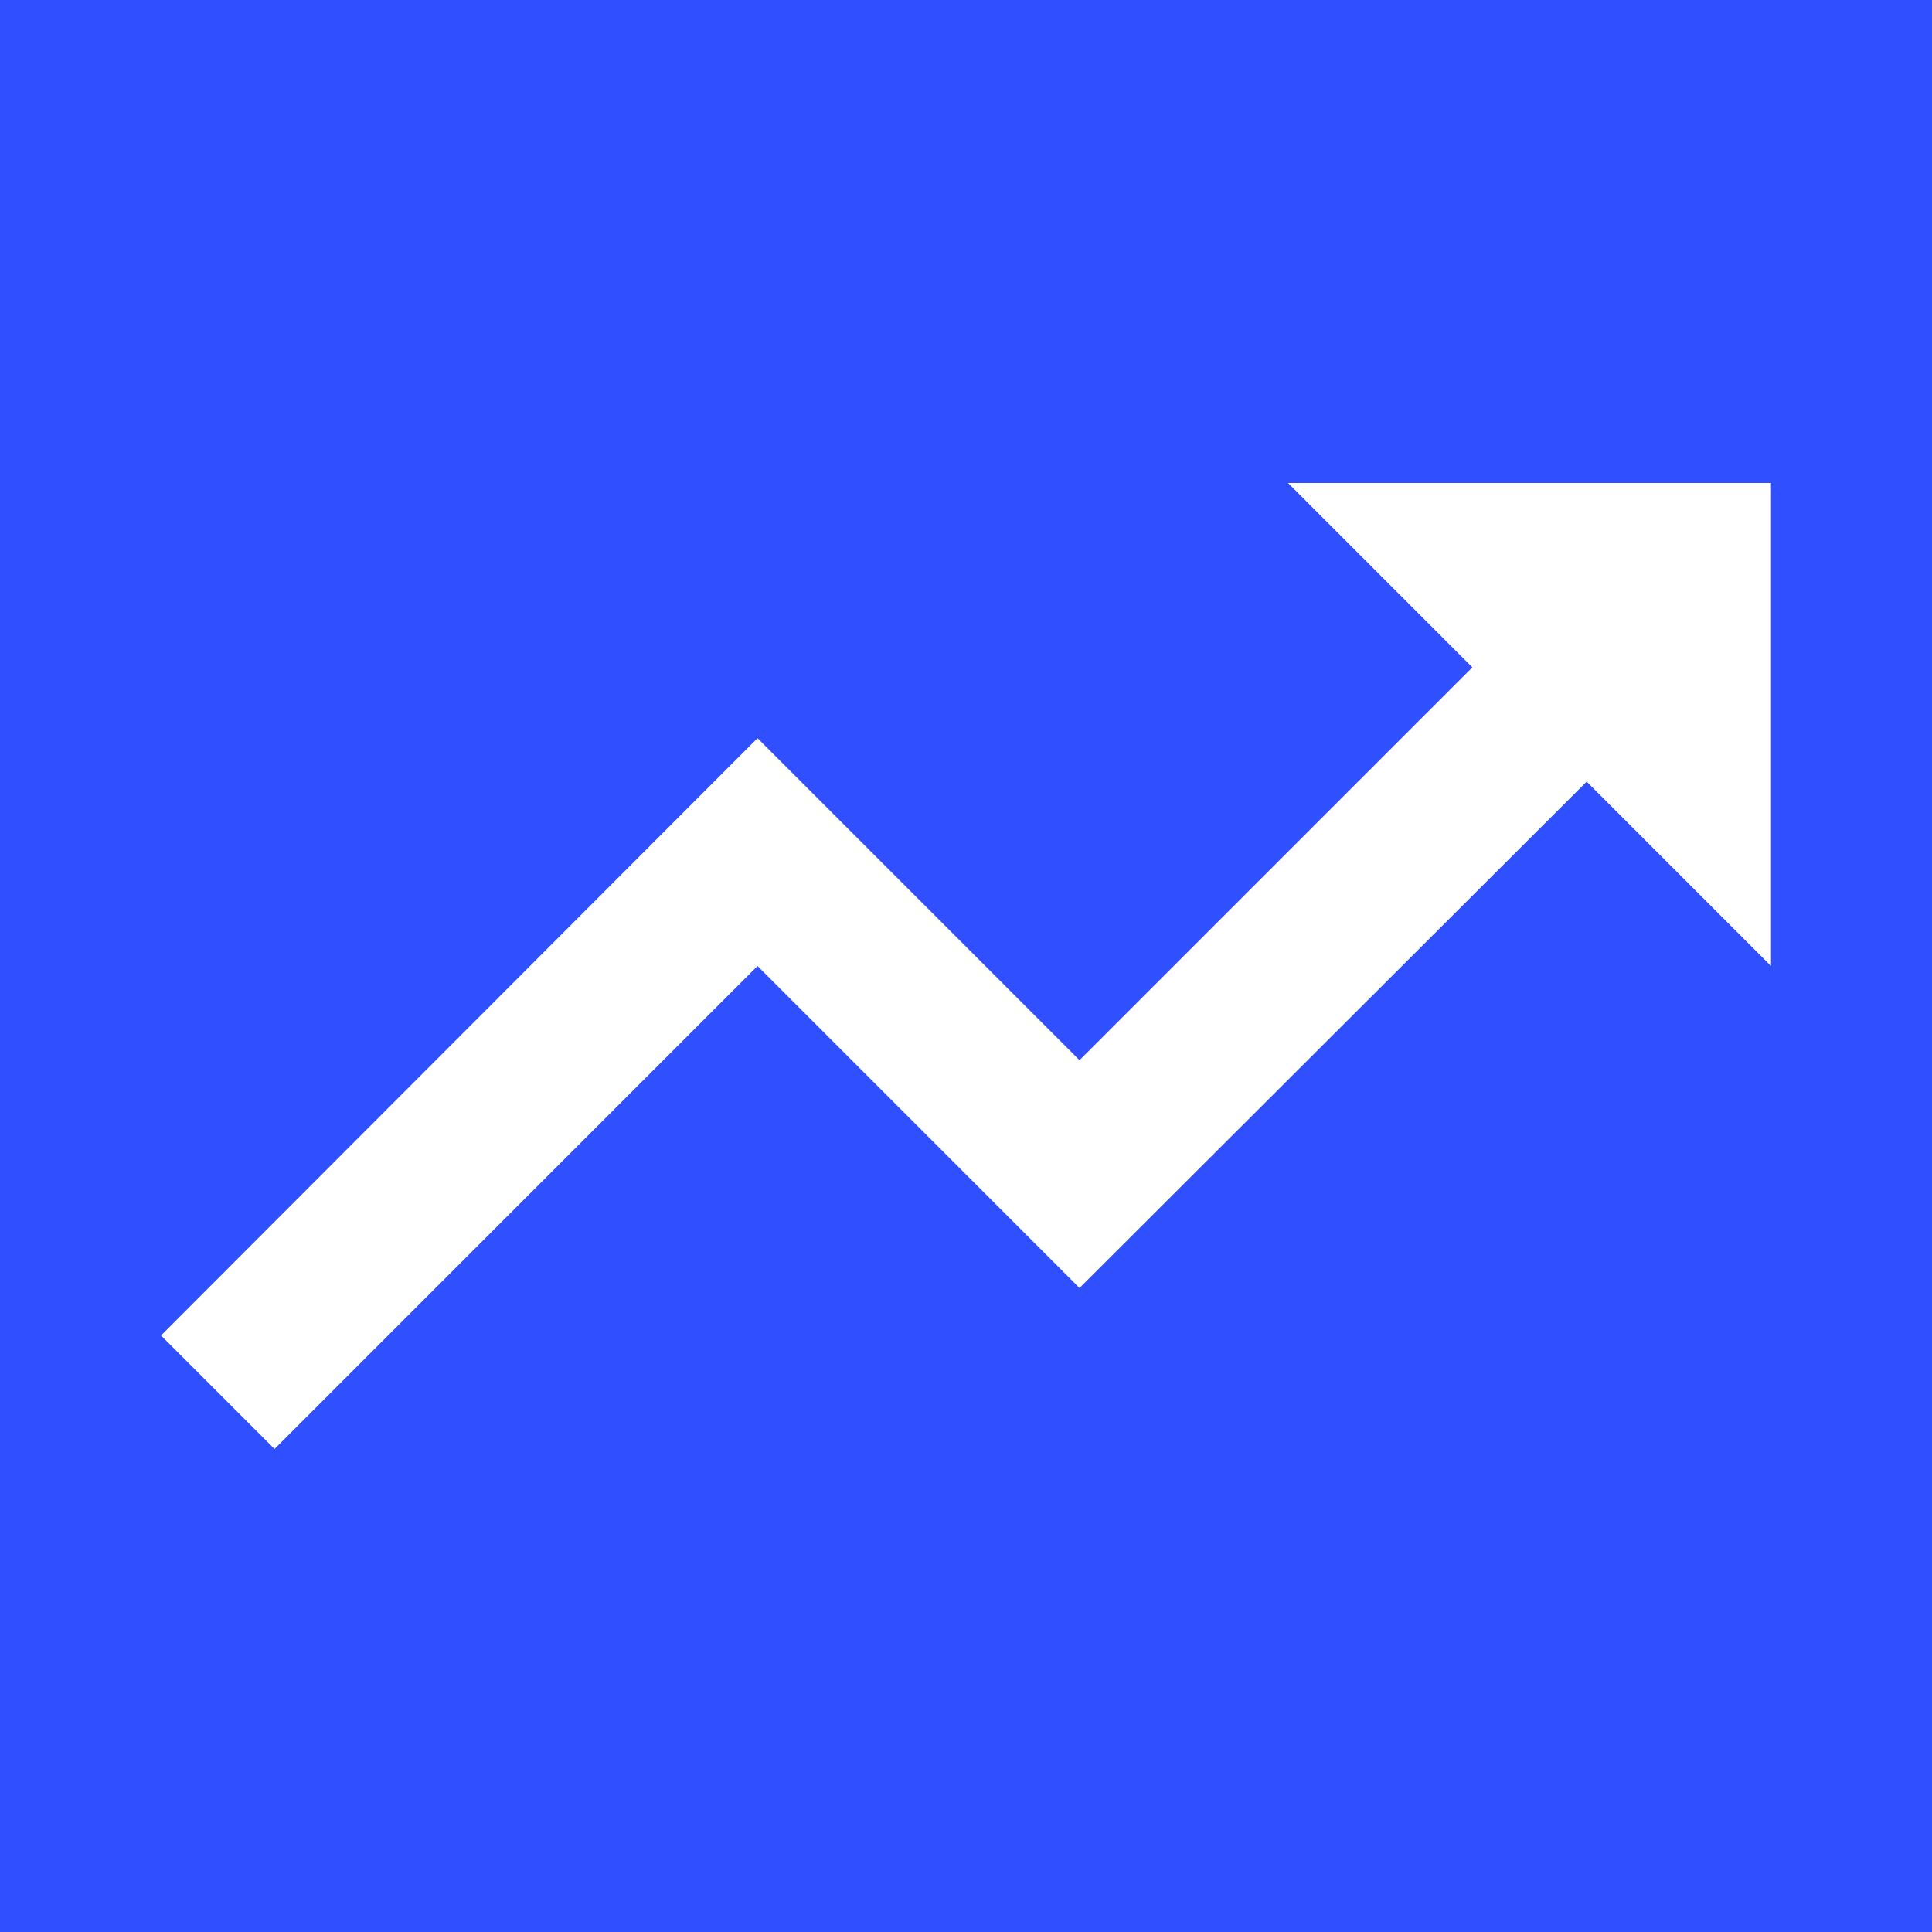
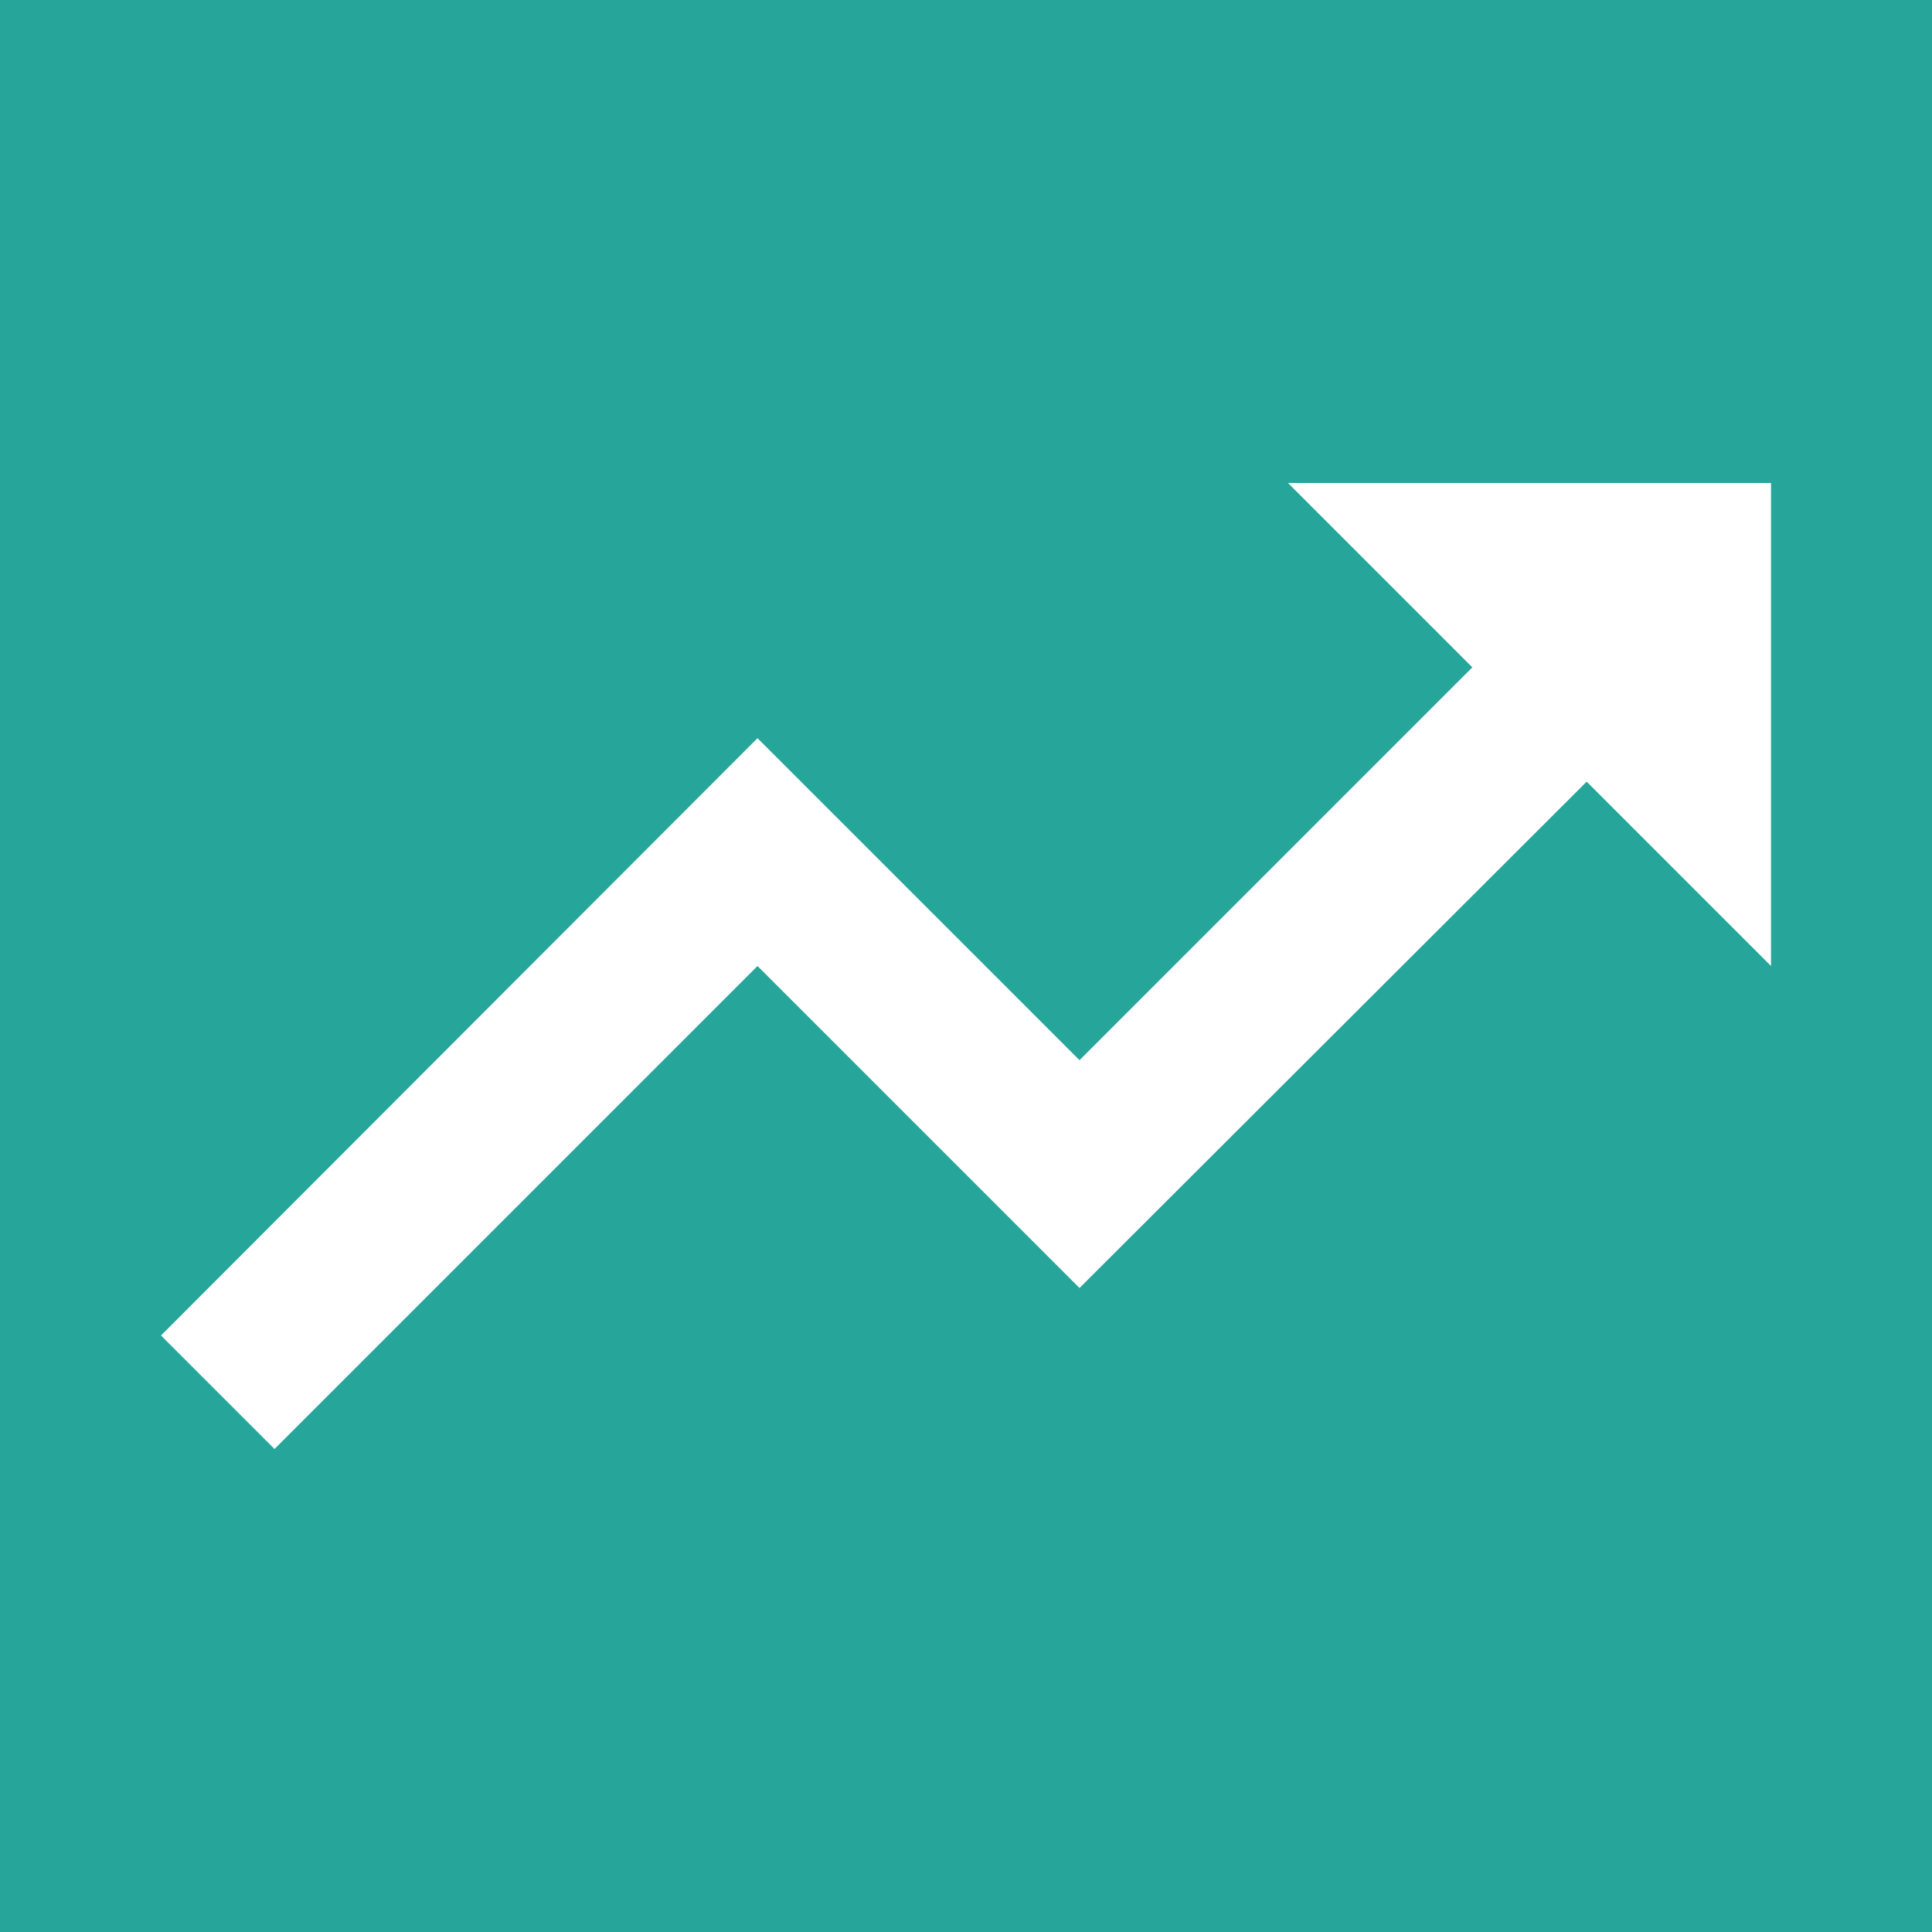
<svg xmlns="http://www.w3.org/2000/svg" height="24" viewBox="0 0 24 24" width="24">
-   <path d="M0 0h24v24H0z" fill="#304ffe" />
+   <path d="M0 0h24v24H0z" fill="#26a69a" />
  <path d="M16 6l2.29 2.29-4.88 4.88-4-4L2 16.59 3.41 18l6-6 4 4 6.3-6.29L22 12V6z" fill="#ffffff" />
</svg>
